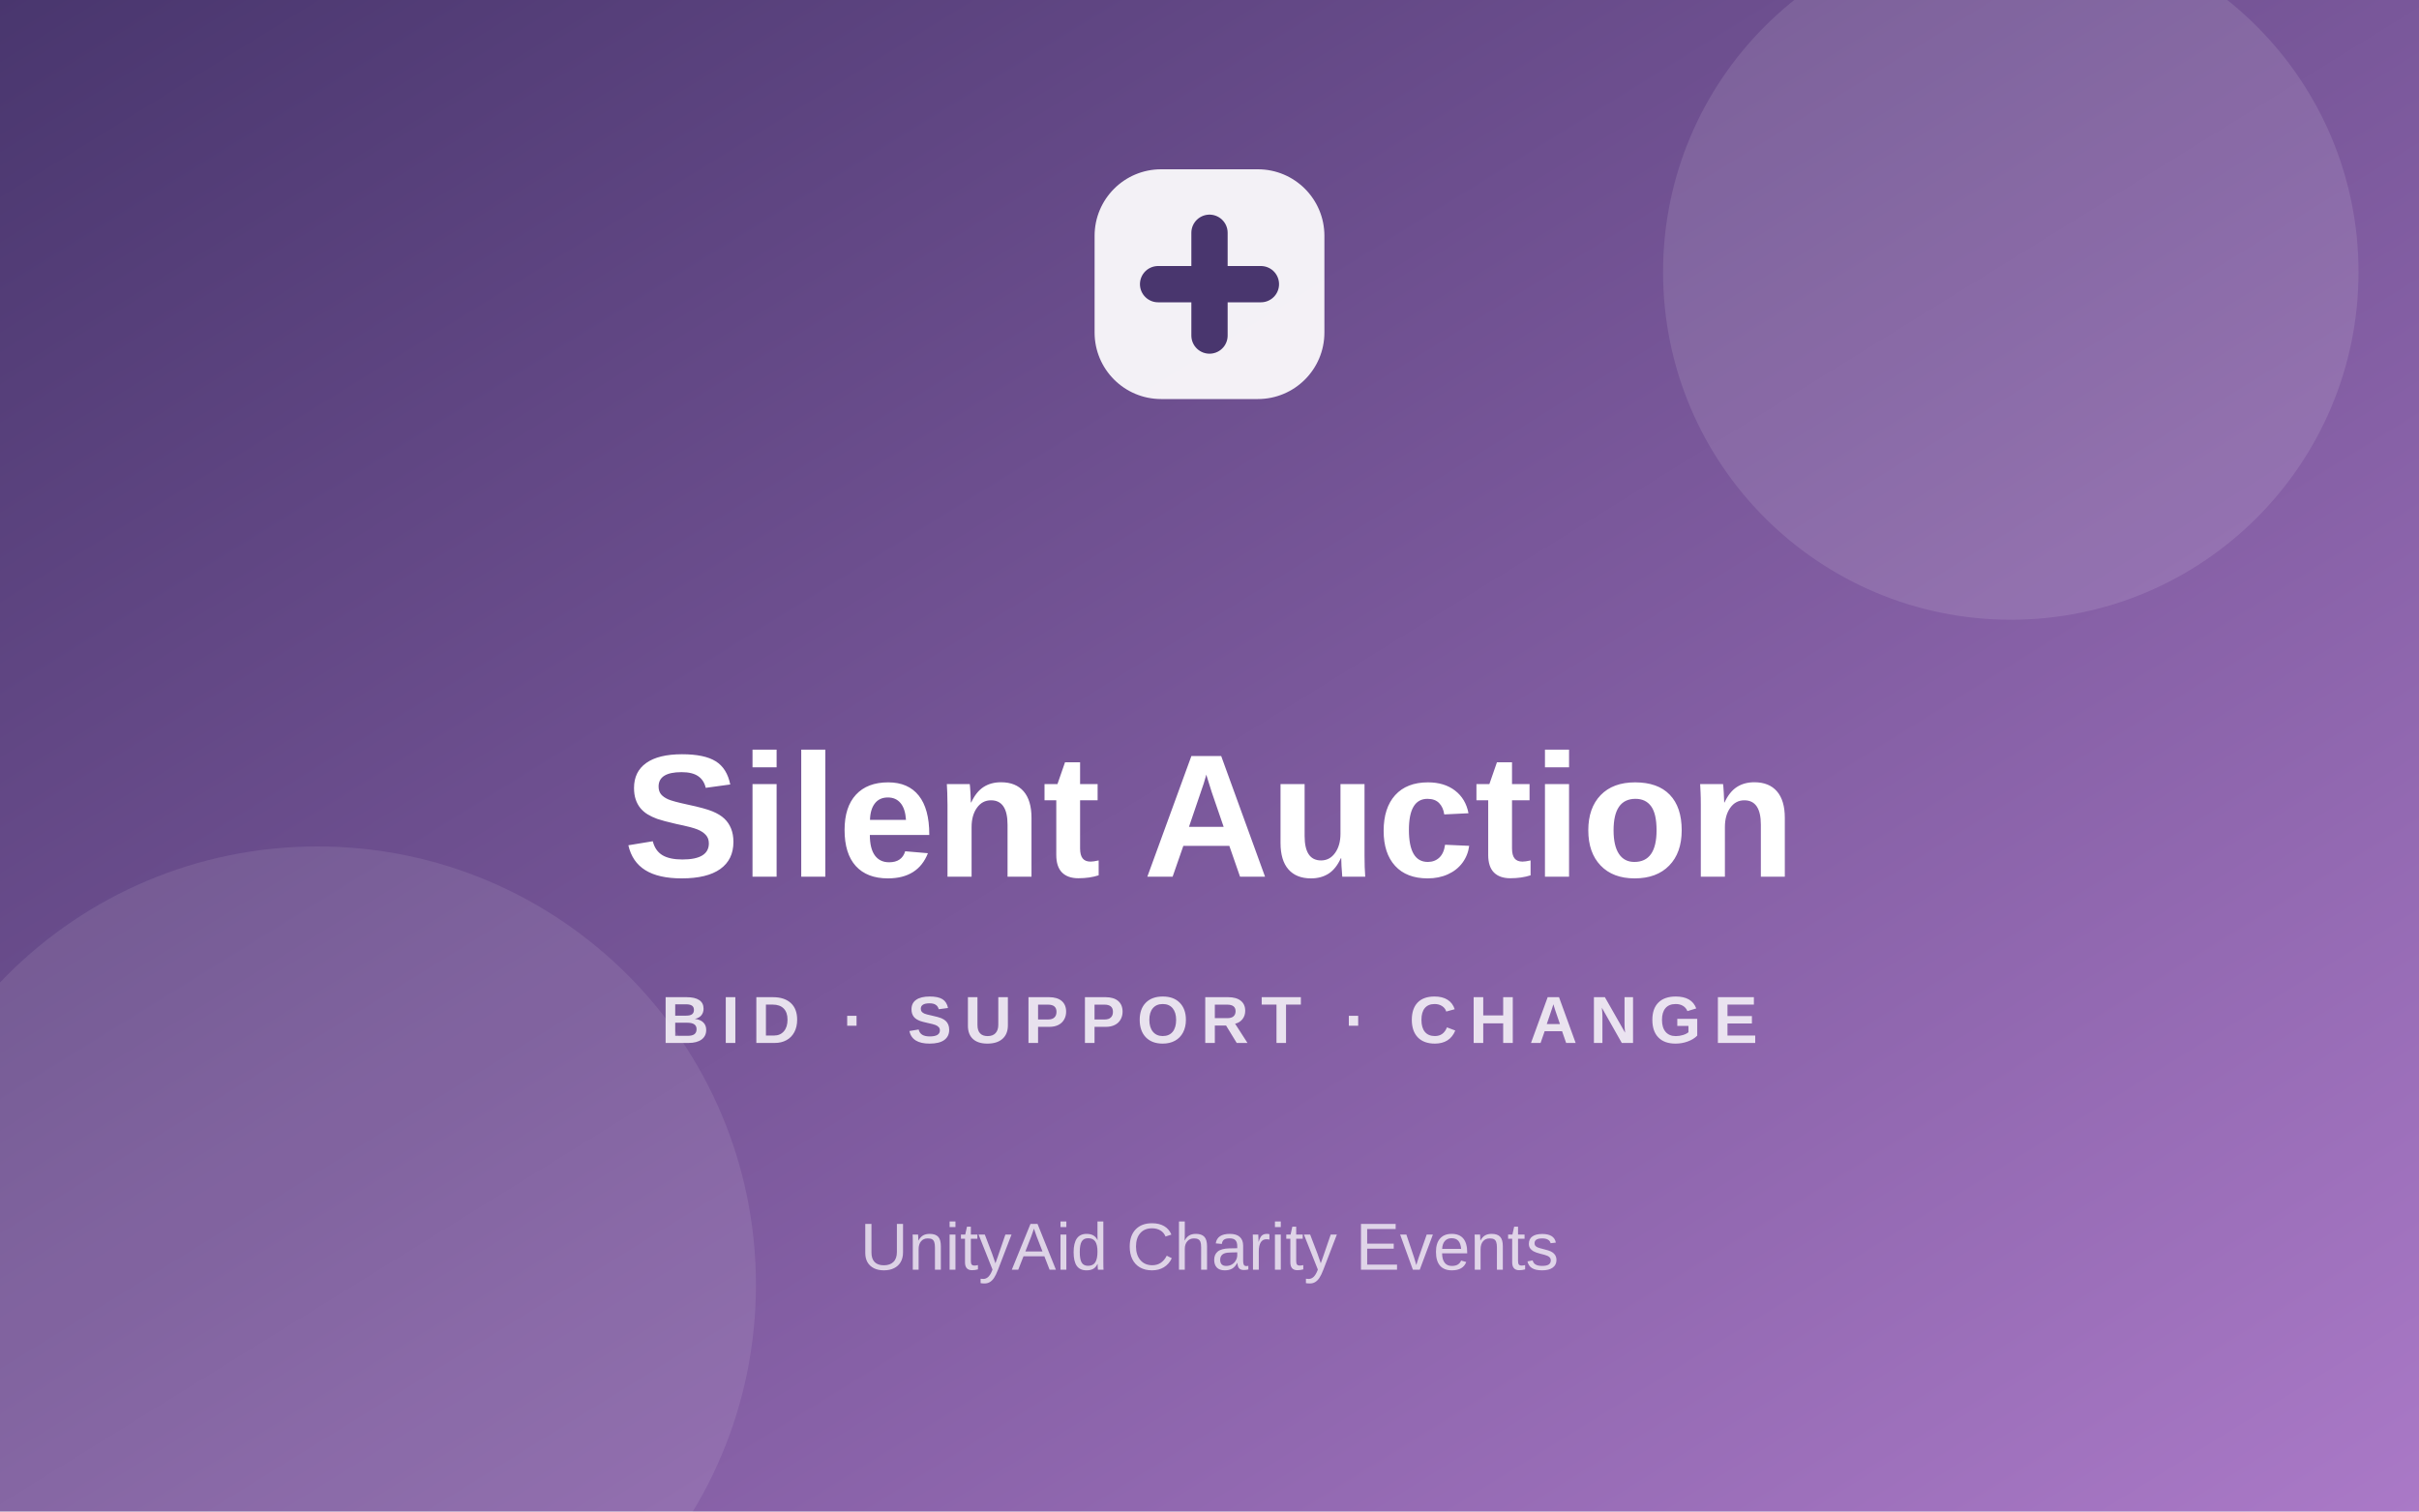
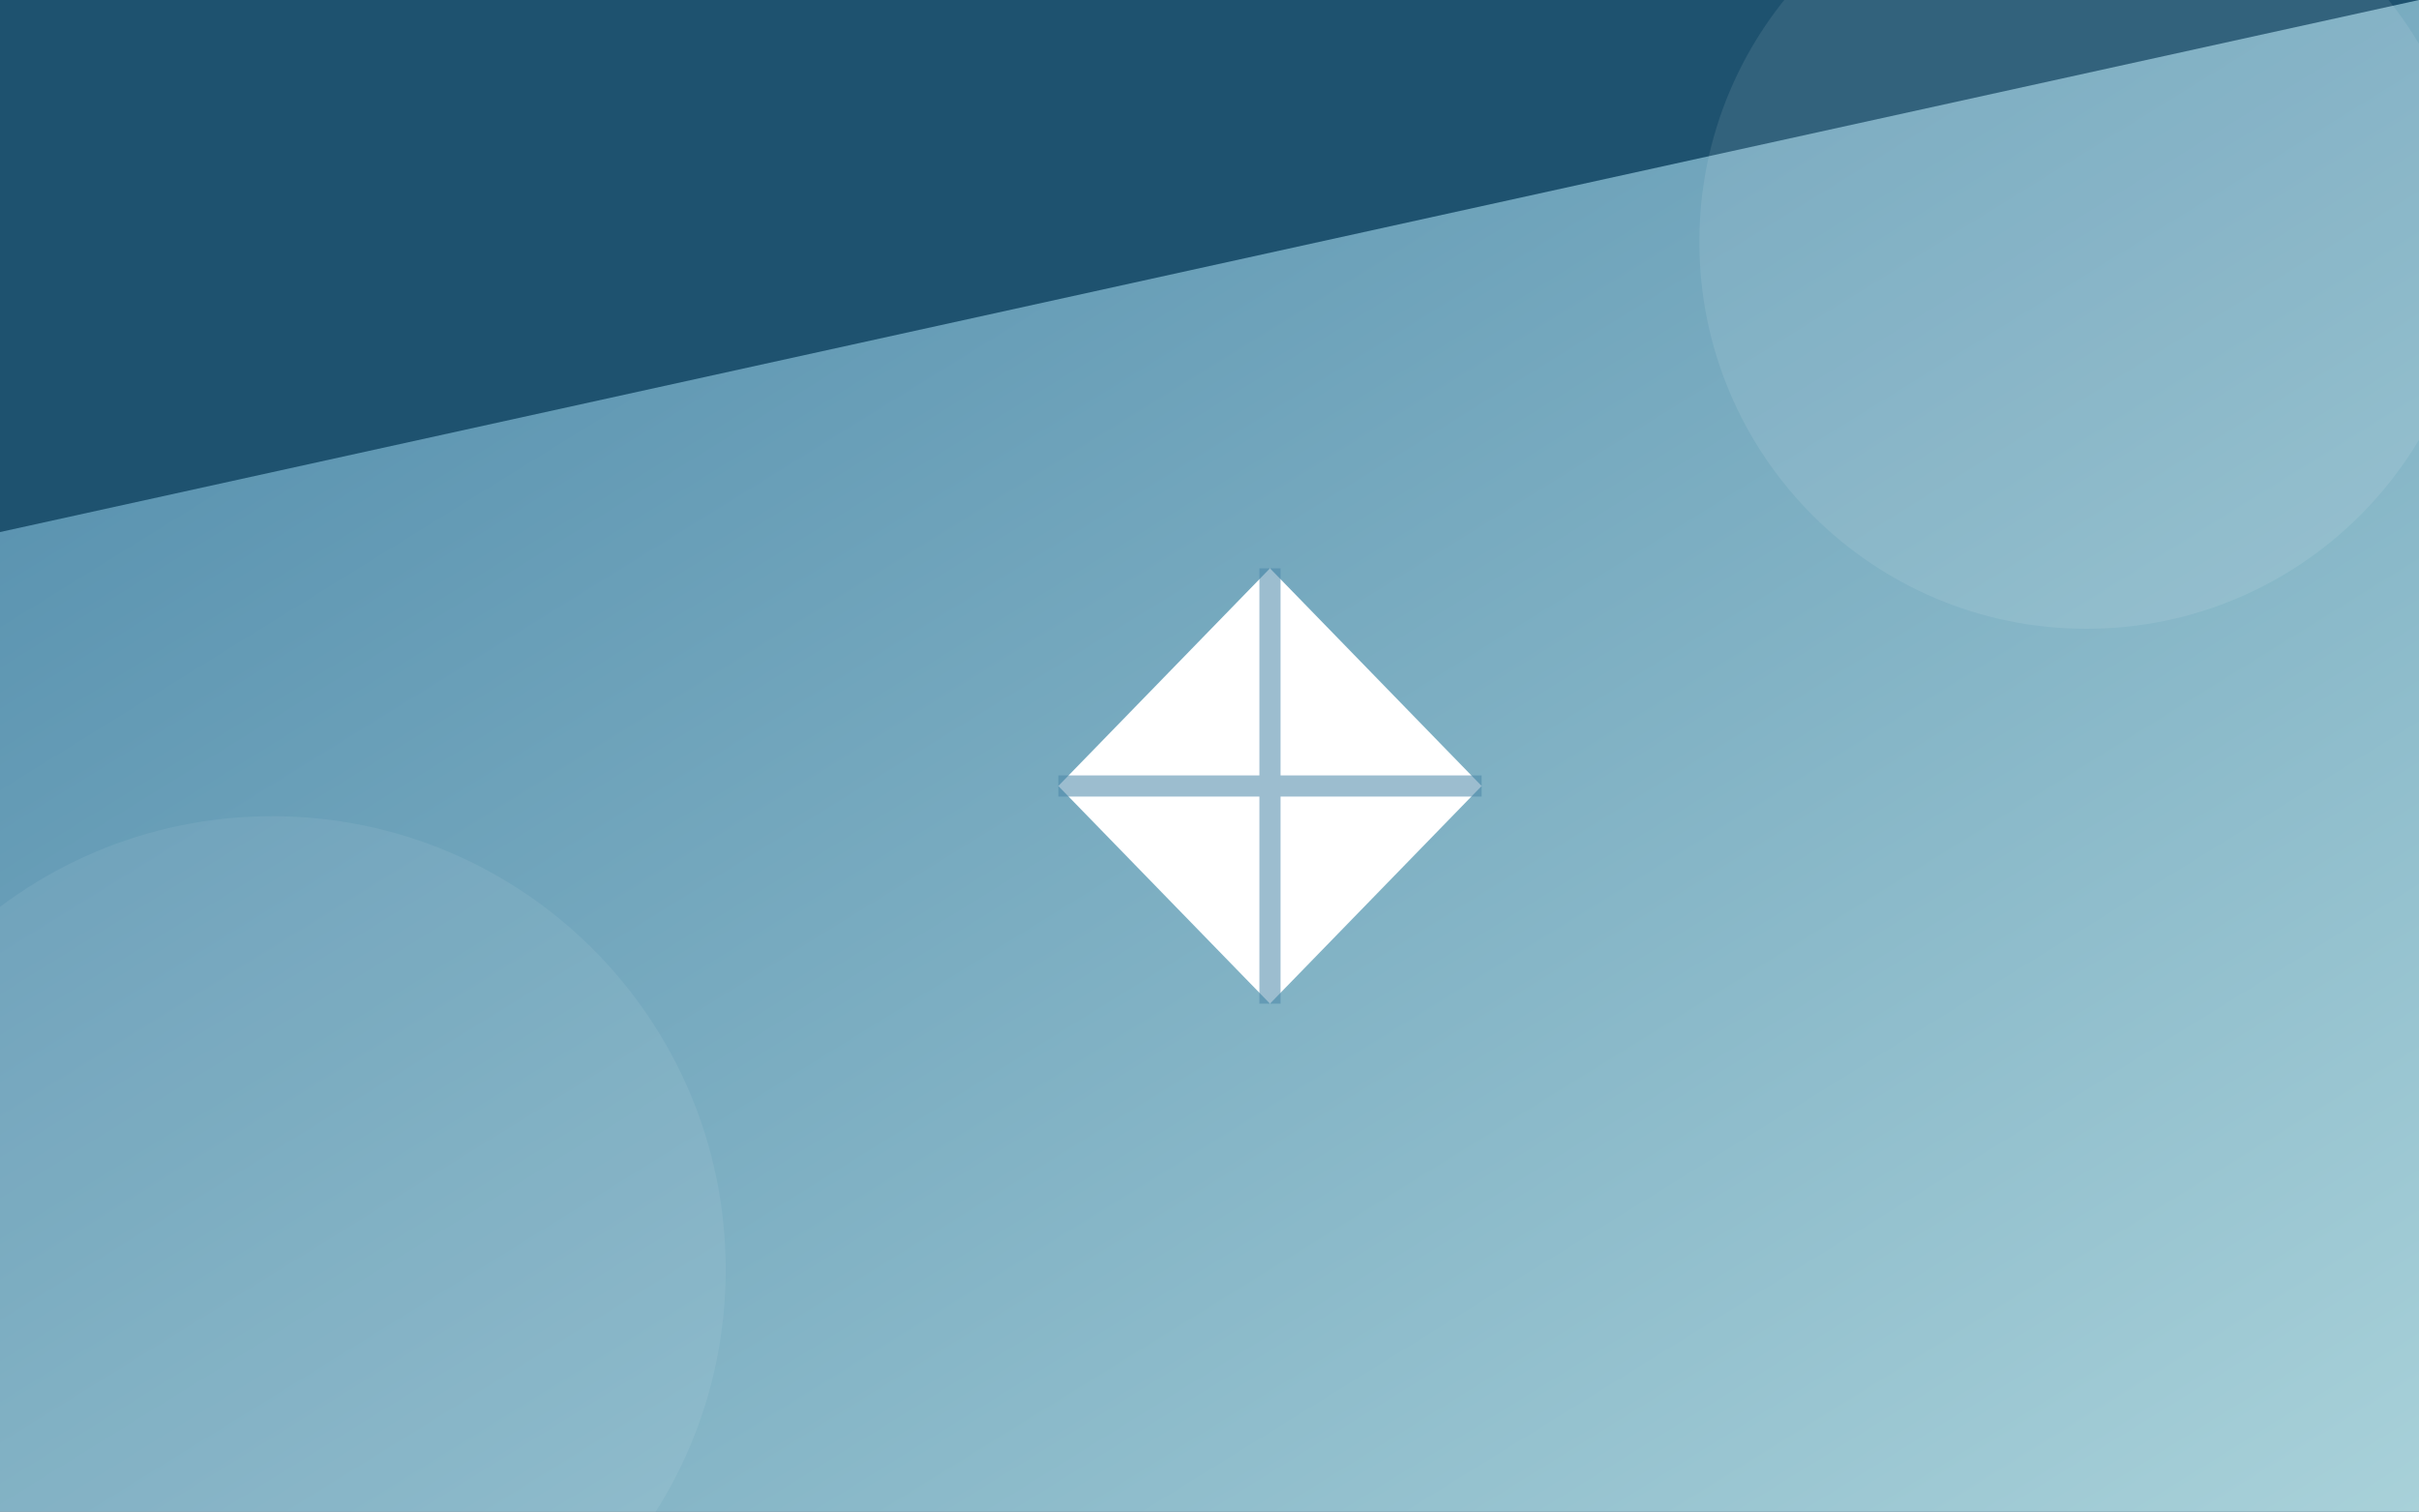
<svg xmlns="http://www.w3.org/2000/svg" width="800" height="500" viewBox="0 0 800 500">
  <defs>
-     <linearGradient id="bg" x1="0" y1="0" x2="1" y2="1">
-       <stop offset="0%" stop-color="#49366e" />
-       <stop offset="100%" stop-color="#aa79c7" />
+     <linearGradient id="accent" x1="0" y1="0" x2="1" y2="1">
+       <stop offset="0%" stop-color="#4B87A8" />
+       <stop offset="100%" stop-color="#A8D1D9" />
    </linearGradient>
  </defs>
-   <rect width="800" height="500" fill="url(#bg)" />
-   <circle cx="665" cy="90" r="115" fill="#ffffff" opacity="0.11" />
-   <circle cx="105" cy="425" r="145" fill="#ffffff" opacity="0.09" />
-   <rect x="362" y="56" width="76" height="76" rx="22" fill="#ffffff" opacity="0.92" />
-   <path d="M400 77v34M383 94h34" stroke="#49366e" stroke-width="12" stroke-linecap="round" />
-   <text x="400" y="290" text-anchor="middle" fill="#ffffff" font-family="Segoe UI, Arial, sans-serif" font-size="58" font-weight="700">Silent Auction</text>
-   <text x="400" y="345" text-anchor="middle" fill="#ffffff" opacity="0.82" font-family="Segoe UI, Arial, sans-serif" font-size="22" font-weight="600" letter-spacing="4">BID · SUPPORT · CHANGE</text>
-   <text x="400" y="420" text-anchor="middle" fill="#ffffff" opacity="0.72" font-family="Segoe UI, Arial, sans-serif" font-size="22">UnityAid Charity Events</text>
+   <rect width="800" height="500" fill="#1E526F" />
+   <path d="M0 500 L0 176 L800 0 L800 500 Z" fill="url(#accent)" />
+   <circle cx="690" cy="80" r="128" fill="#ffffff" opacity="0.09" />
+   <circle cx="90" cy="420" r="150" fill="#ffffff" opacity="0.07" />
+   <g transform="translate(420 260)">
+     <path d="M0 -72 L70 0 L0 72 L-70 0 Z" fill="#ffffff" />
+     <path d="M0 -72 L0 72 M-70 0 L70 0" stroke="#4B87A8" stroke-width="7" opacity="0.55" />
+   </g>
</svg>
